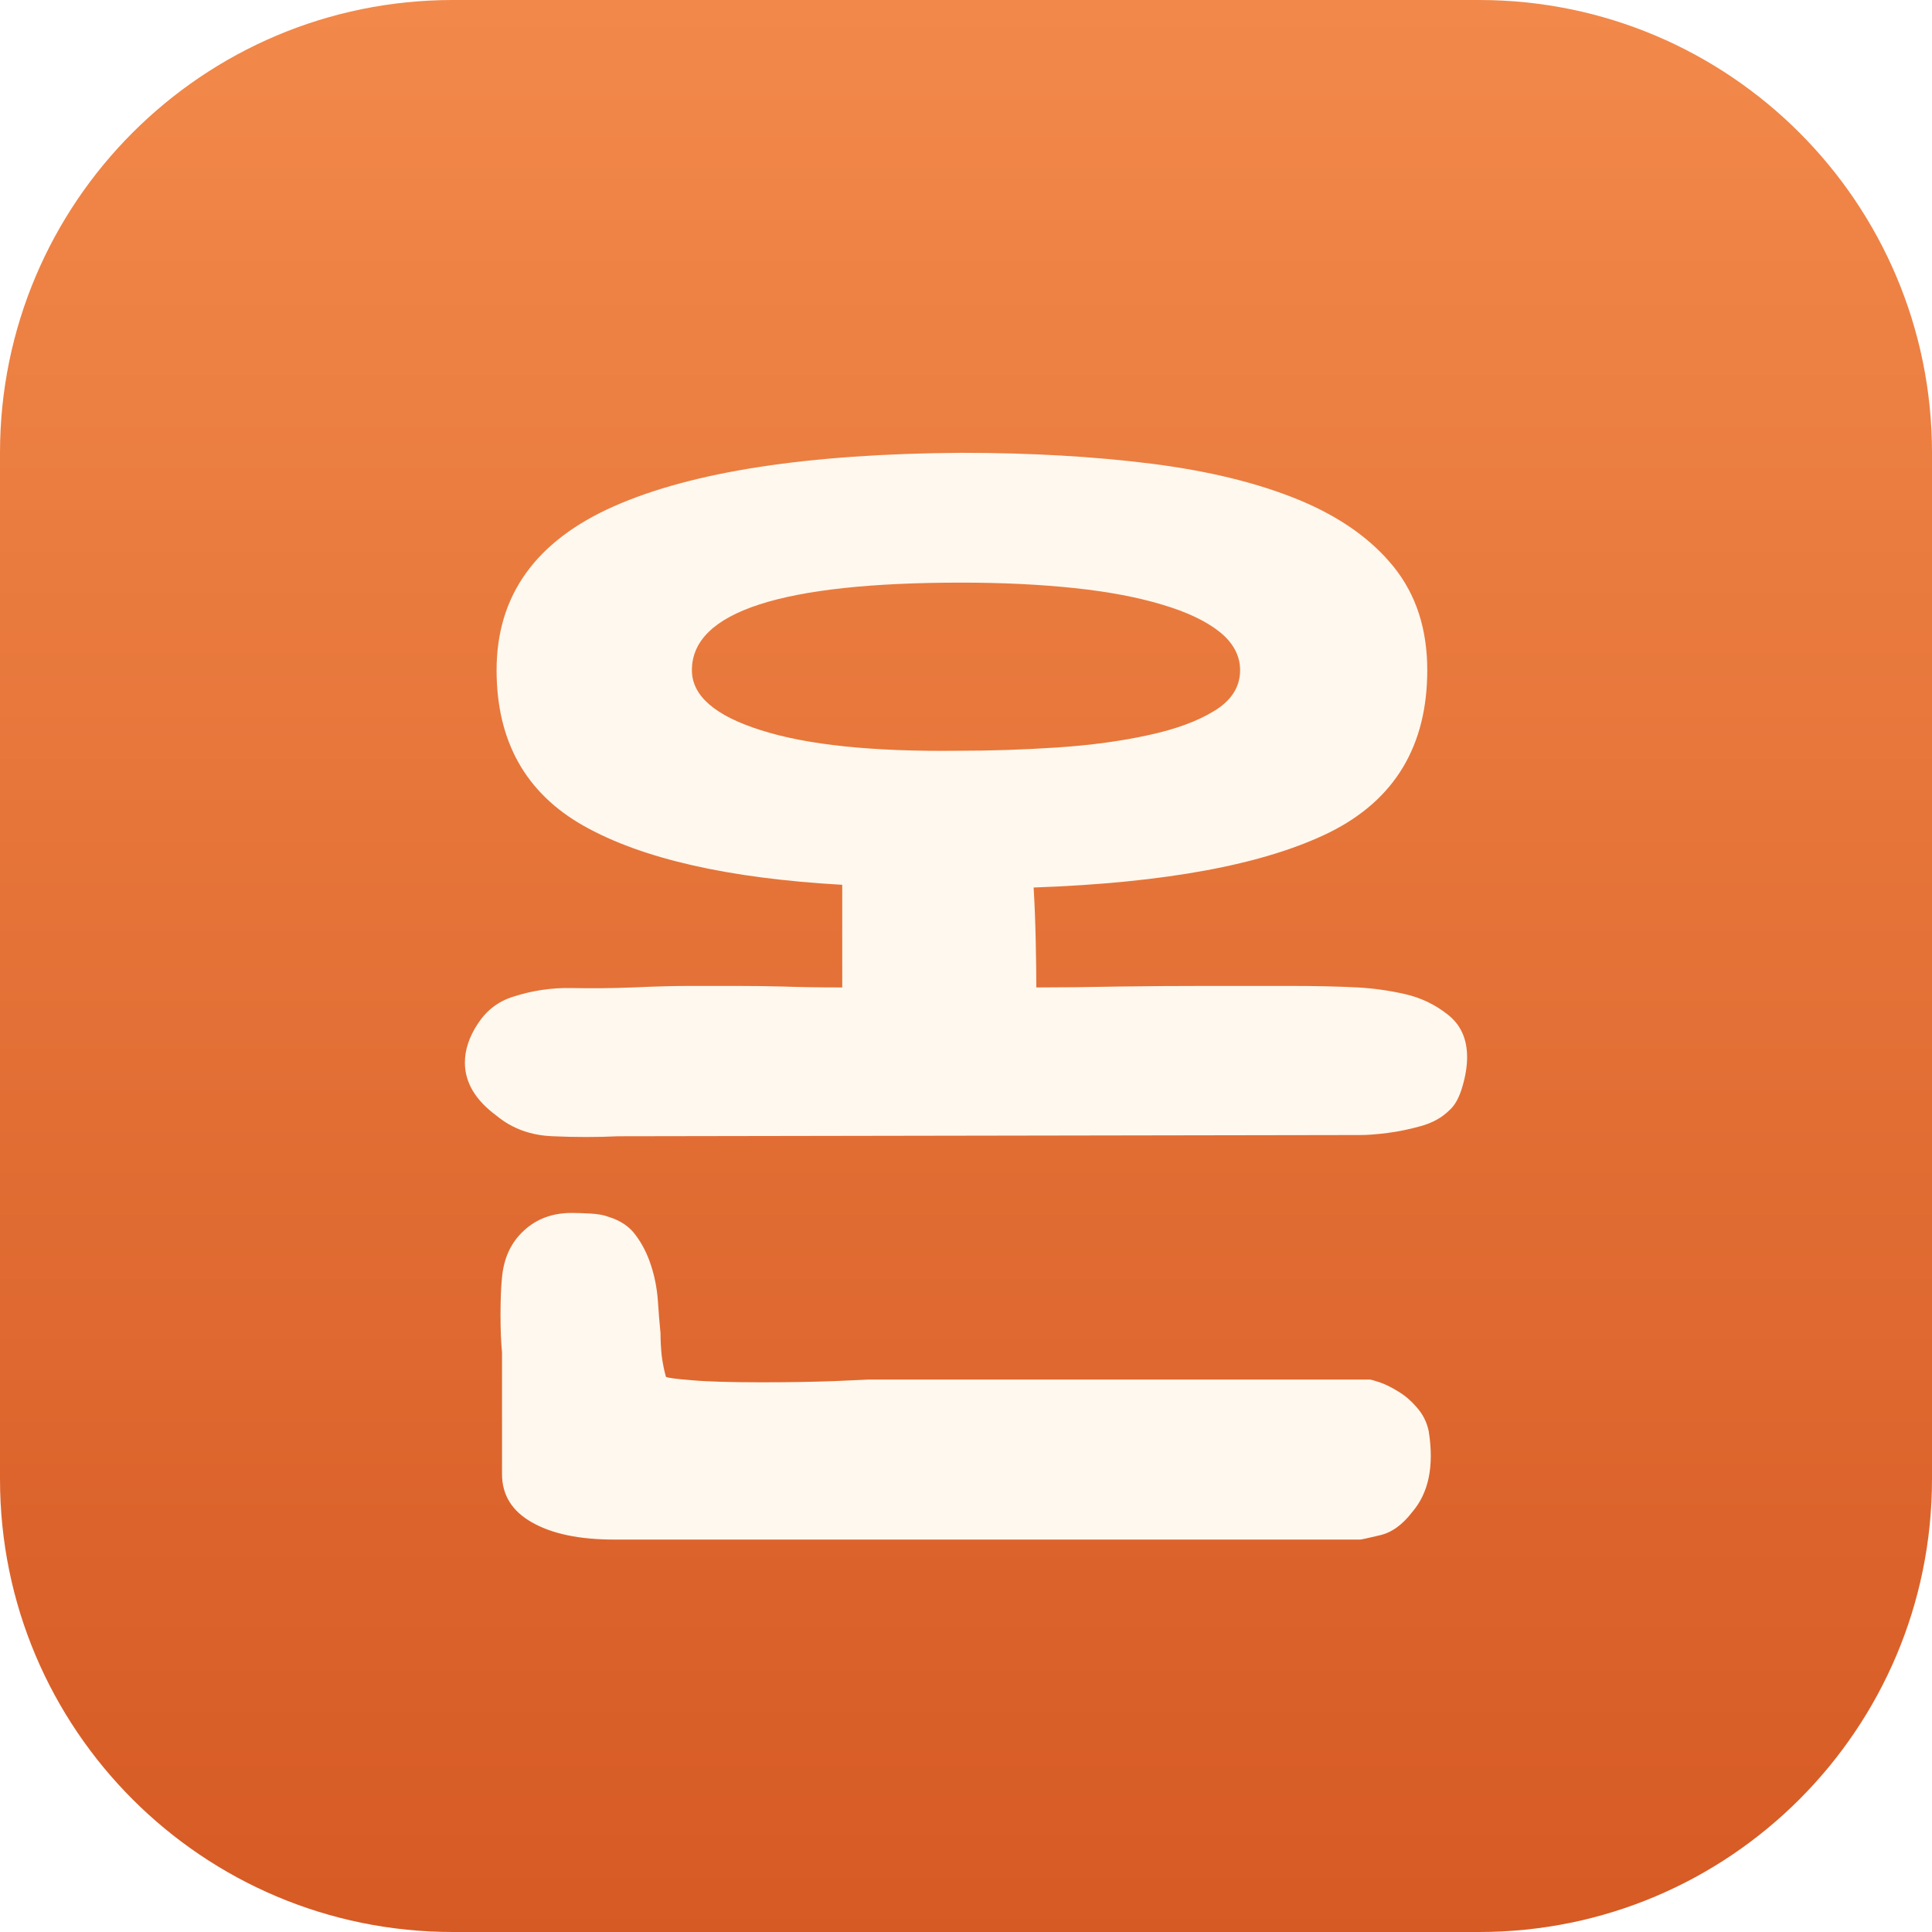
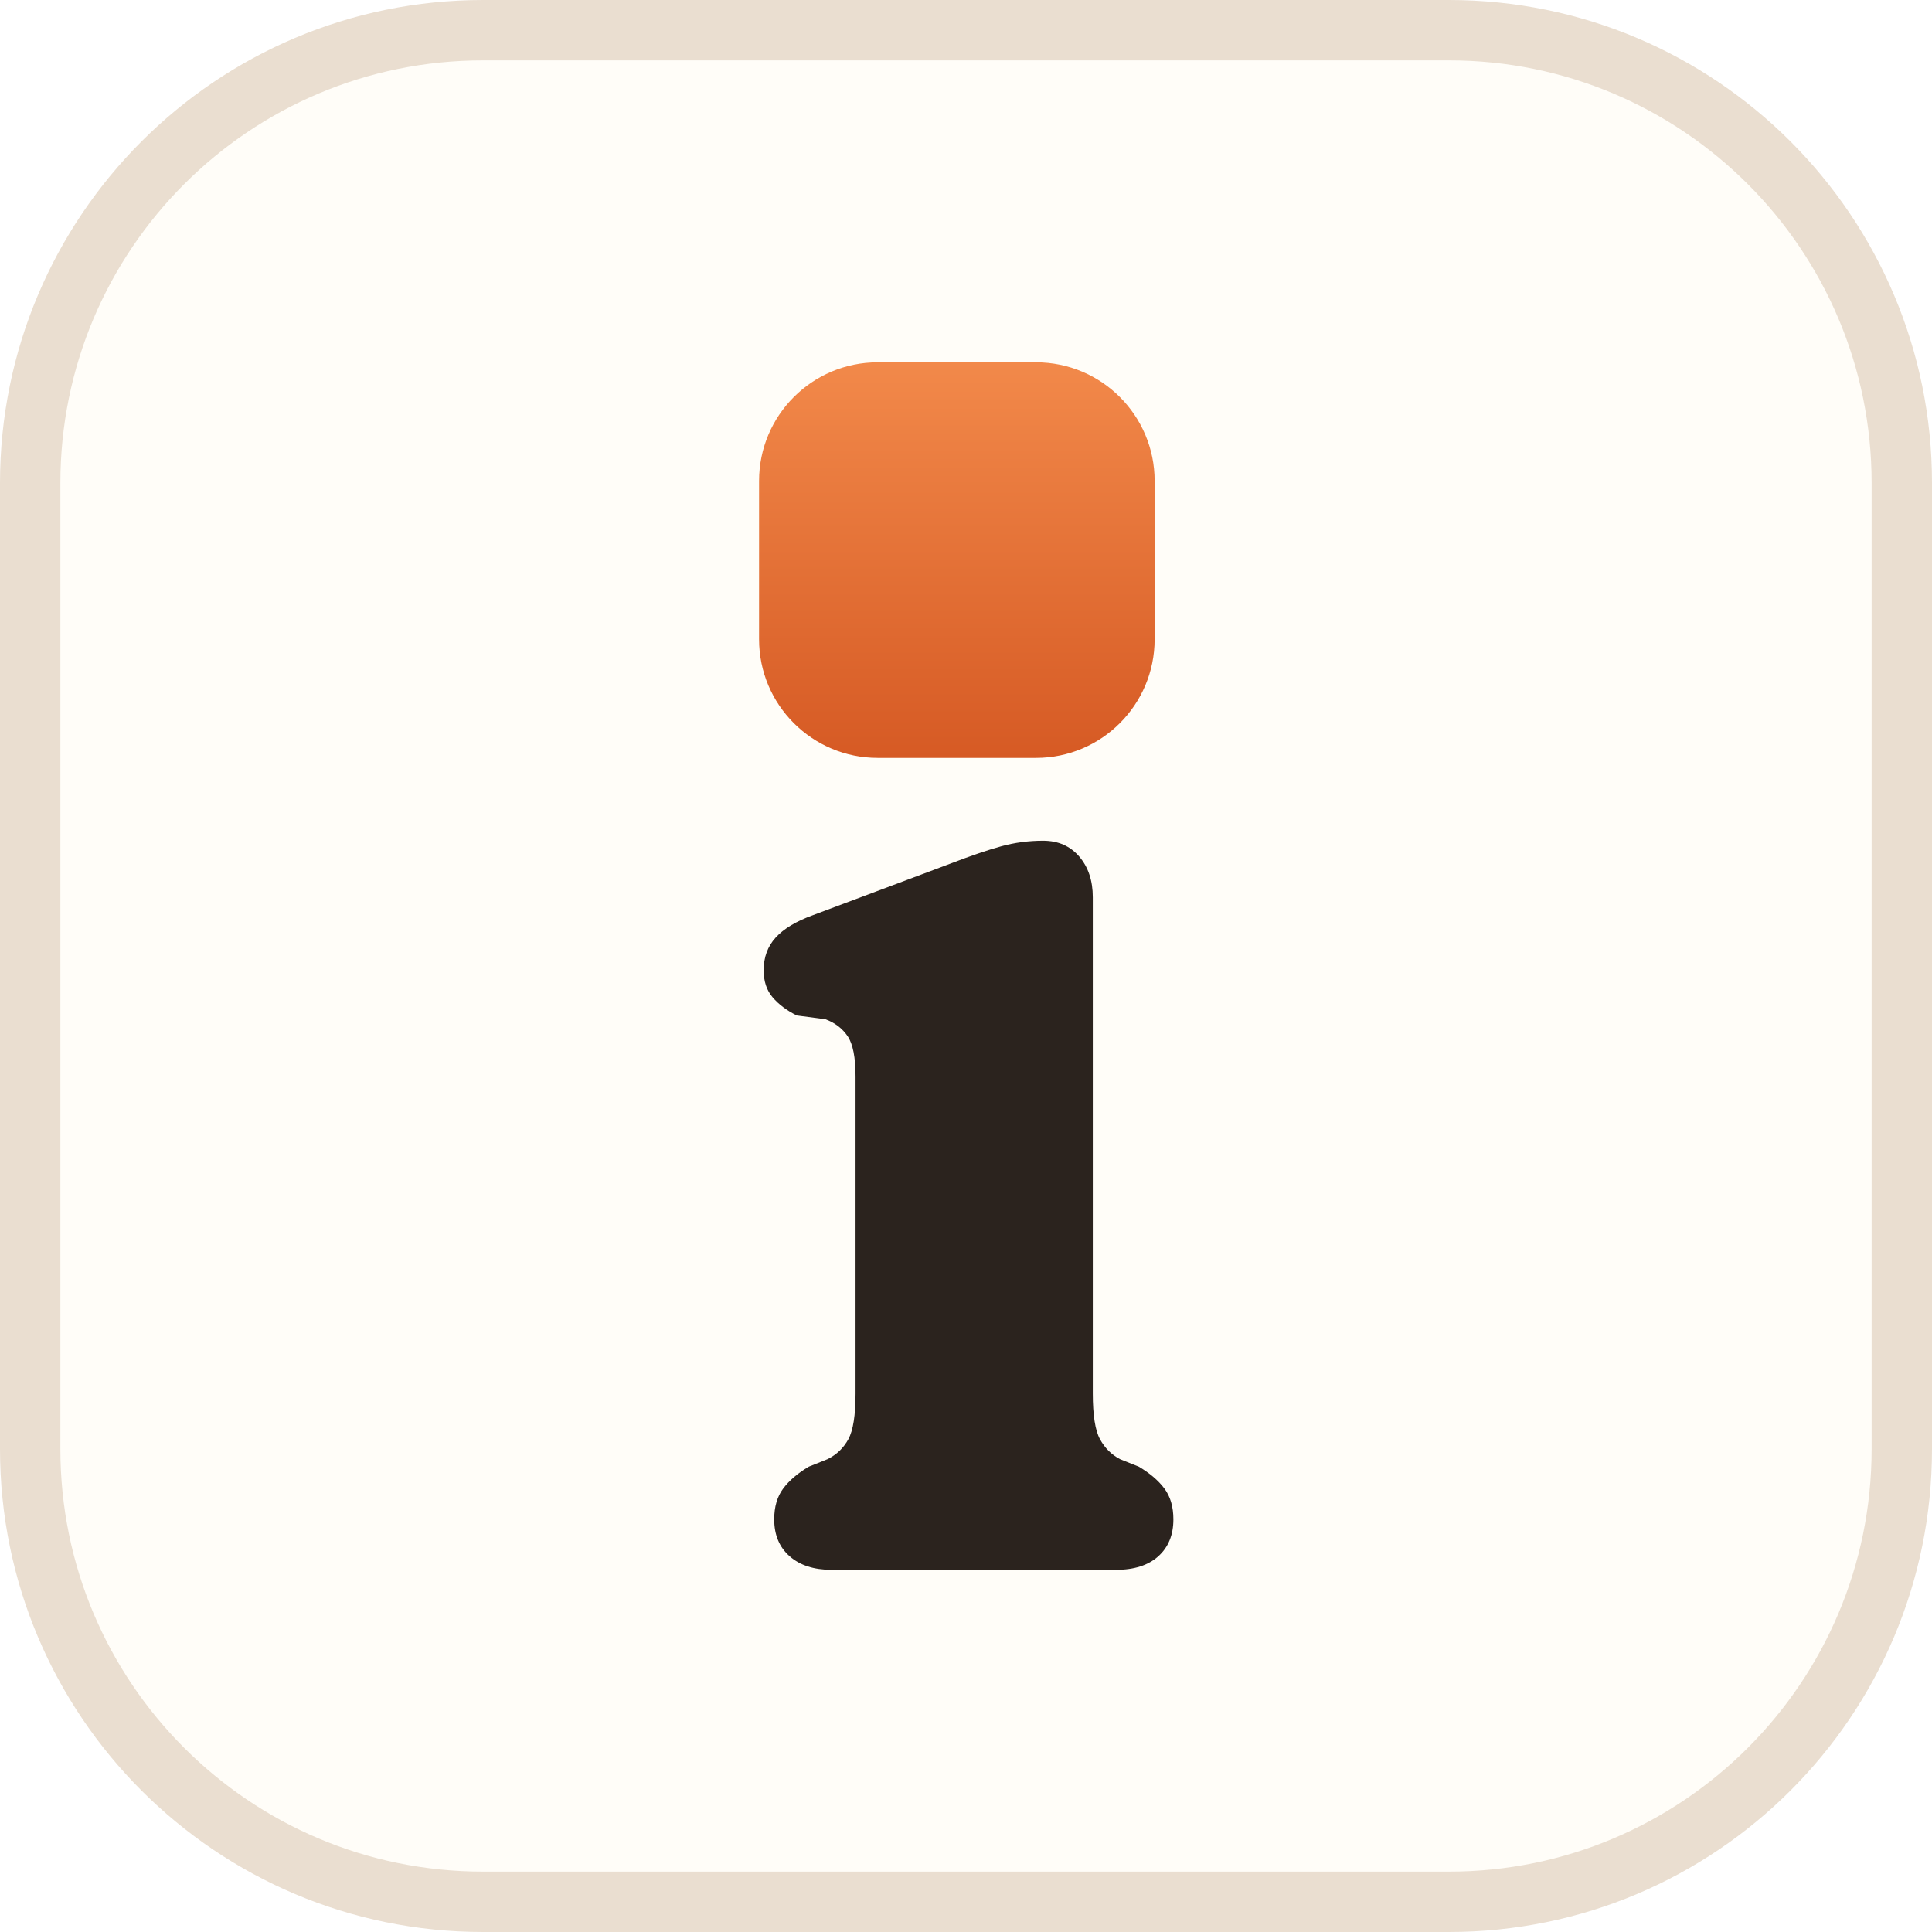
<svg xmlns="http://www.w3.org/2000/svg" viewBox="0 0 64 64" role="img" aria-label="Ongi Studio">
  <defs>
-     <linearGradient id="g" x1="0" y1="0" x2="0" y2="1">
+     <linearGradient id="t" x1="0" y1="0" x2="0" y2="1">
      <stop offset="0" stop-color="#f2894a" />
      <stop offset="1" stop-color="#d65a24" />
    </linearGradient>
  </defs>
-   <rect width="64" height="64" rx="15" fill="url(#g)" />
-   <path fill="#fff8ee" d="M44.97 32.71Q45.74 32.75 46.54 32.93Q47.33 33.11 47.96 33.61Q48.6 34.11 48.6 35.02Q48.6 35.47 48.44 36.01Q48.28 36.55 48.01 36.78Q47.65 37.14 47.08 37.3Q46.51 37.46 45.97 37.53Q45.43 37.6 45.04 37.6Q44.66 37.6 44.61 37.6L20.48 37.64Q19.43 37.69 18.32 37.64Q17.22 37.6 16.45 36.96Q15.4 36.19 15.4 35.2Q15.4 34.56 15.83 33.91Q16.26 33.25 16.99 33.02Q17.94 32.71 18.94 32.73Q19.93 32.75 20.97 32.71Q22.06 32.66 22.85 32.66Q23.65 32.66 24.39 32.66Q25.14 32.66 25.95 32.68Q26.77 32.71 27.9 32.71V29.31Q22.24 28.99 19.34 27.36Q16.45 25.73 16.45 22.2Q16.45 18.49 20.34 16.77Q24.23 15.05 31.84 15Q35.28 15 38.14 15.36Q40.99 15.72 43.03 16.56Q45.06 17.4 46.17 18.78Q47.28 20.16 47.28 22.2Q47.28 25.96 44.05 27.57Q40.81 29.17 34.24 29.4Q34.29 30.22 34.31 31.19Q34.33 32.16 34.33 32.71Q35.6 32.71 37.05 32.68Q38.5 32.66 39.95 32.66Q41.4 32.66 42.71 32.66Q44.02 32.66 44.97 32.71ZM45.38 45.7Q45.43 45.7 45.7 45.79Q45.97 45.88 46.31 46.09Q46.65 46.29 46.94 46.63Q47.24 46.97 47.33 47.42Q47.6 49.14 46.78 50.09Q46.29 50.73 45.7 50.86Q45.11 51 45.06 51H20.34Q18.62 51 17.62 50.43Q16.63 49.87 16.63 48.83V44.8Q16.58 44.3 16.58 43.55Q16.58 42.8 16.63 42.31Q16.72 41.35 17.35 40.77Q17.98 40.18 18.94 40.18Q19.16 40.18 19.55 40.2Q19.93 40.22 20.16 40.31Q20.75 40.49 21.06 40.92Q21.38 41.35 21.56 41.9Q21.74 42.44 21.79 43.05Q21.83 43.66 21.88 44.16Q21.88 44.52 21.92 44.91Q21.97 45.29 22.06 45.61Q22.15 45.66 22.9 45.72Q23.65 45.79 25.23 45.79Q26.59 45.79 27.65 45.75Q28.72 45.7 28.76 45.7ZM41.08 22.2Q41.08 21.48 40.4 20.93Q39.72 20.39 38.5 20.03Q37.28 19.66 35.58 19.48Q33.88 19.3 31.84 19.3Q22.92 19.3 22.92 22.2Q22.92 23.47 25.21 24.19Q27.49 24.92 31.75 24.87Q33.38 24.87 35.03 24.76Q36.69 24.65 38.05 24.35Q39.4 24.06 40.24 23.54Q41.08 23.02 41.08 22.2Z" />
+   <rect x="1" y="1" width="62" height="62" rx="15" fill="#fffdf8" stroke="#eaded0" stroke-width="2" />
+   <g transform="translate(23.9 3.2) scale(0.02495)">
+     <path fill="#2b231e" d="M493 1063V1722Q493 1765 502.5 1782.5Q512 1800 529 1809L554 1819Q576 1832 588 1848Q600 1864 600 1889Q600 1920 580 1938Q560 1956 524 1956H146Q111 1956 90.5 1938Q70 1920 70 1889Q70 1864 82 1848Q94 1832 116 1819L141 1809Q159 1800 168.5 1782.5Q178 1765 178 1722V1301Q178 1263 167.5 1247.5Q157 1232 138 1225L100 1220Q80 1210 68 1196Q56 1182 56 1160Q56 1134 72 1116.5Q88 1099 121 1087L305 1018Q344 1003 371 995.5Q398 988 427 988Q457 988 475 1009Q493 1030 493 1063Z" />
+     <rect x="49.9" y="352.8" width="525.2" height="525.2" rx="157.5" fill="url(#t)" />
+   </g>
</svg>
